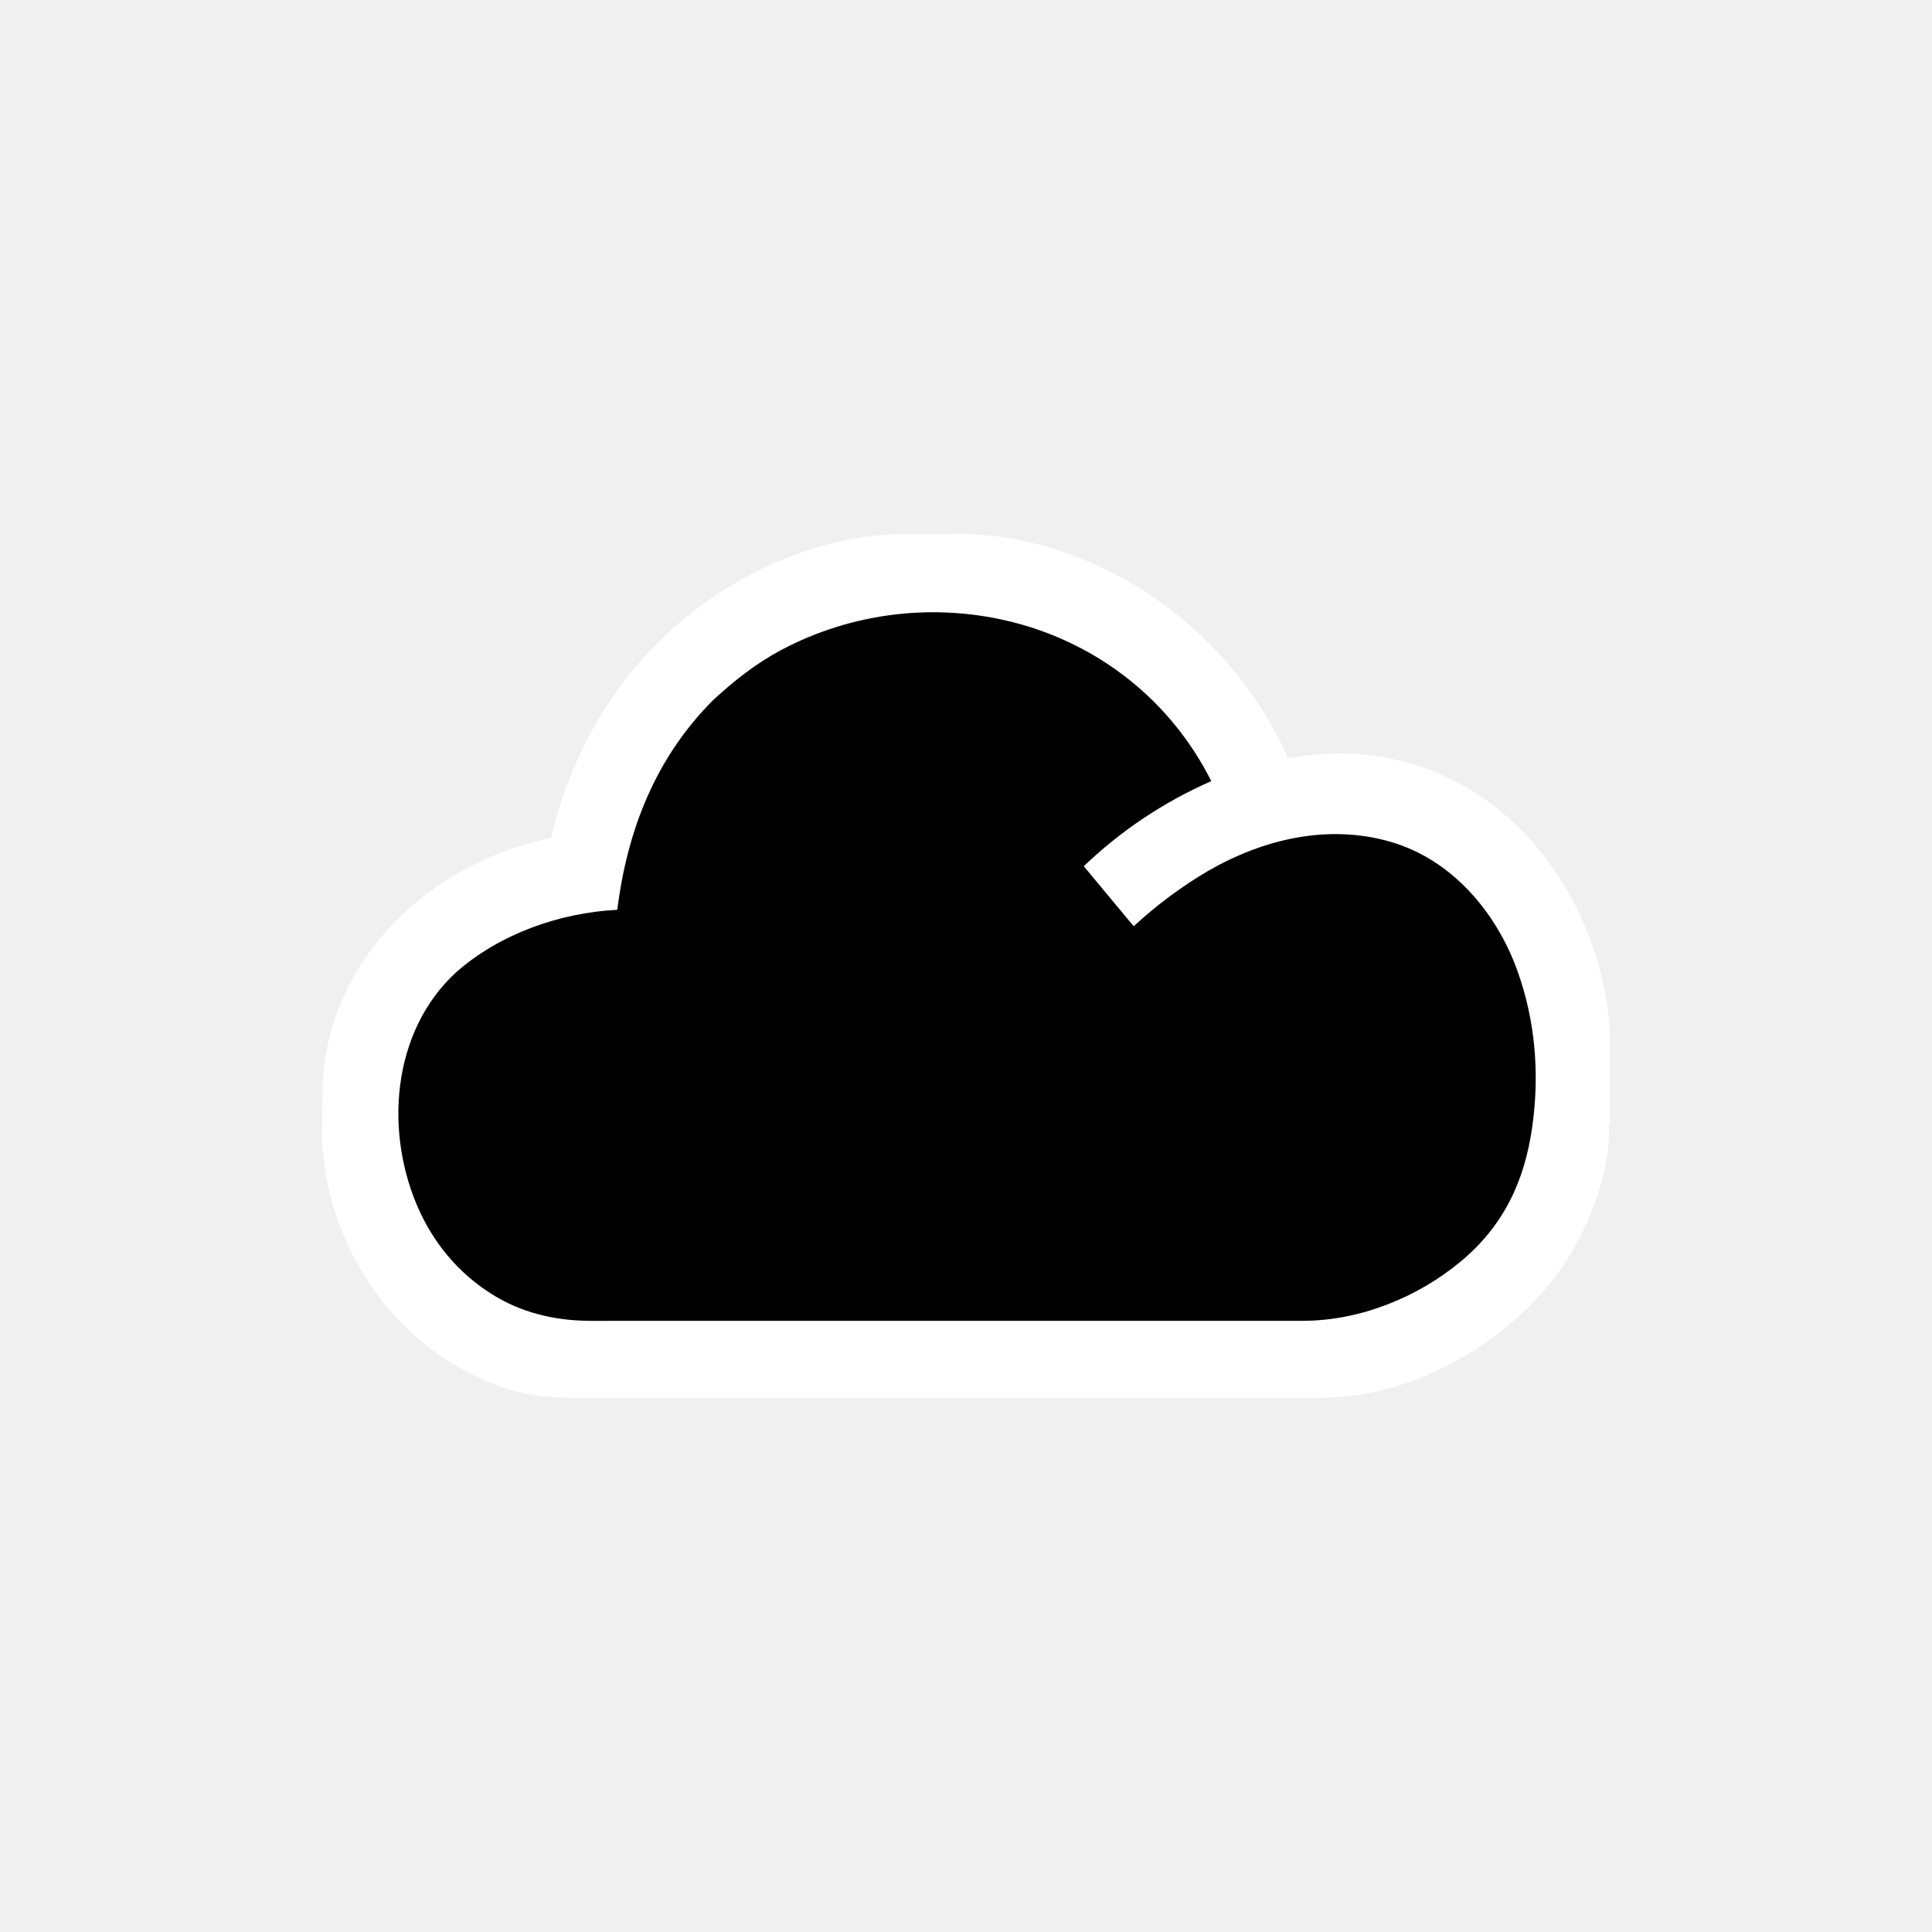
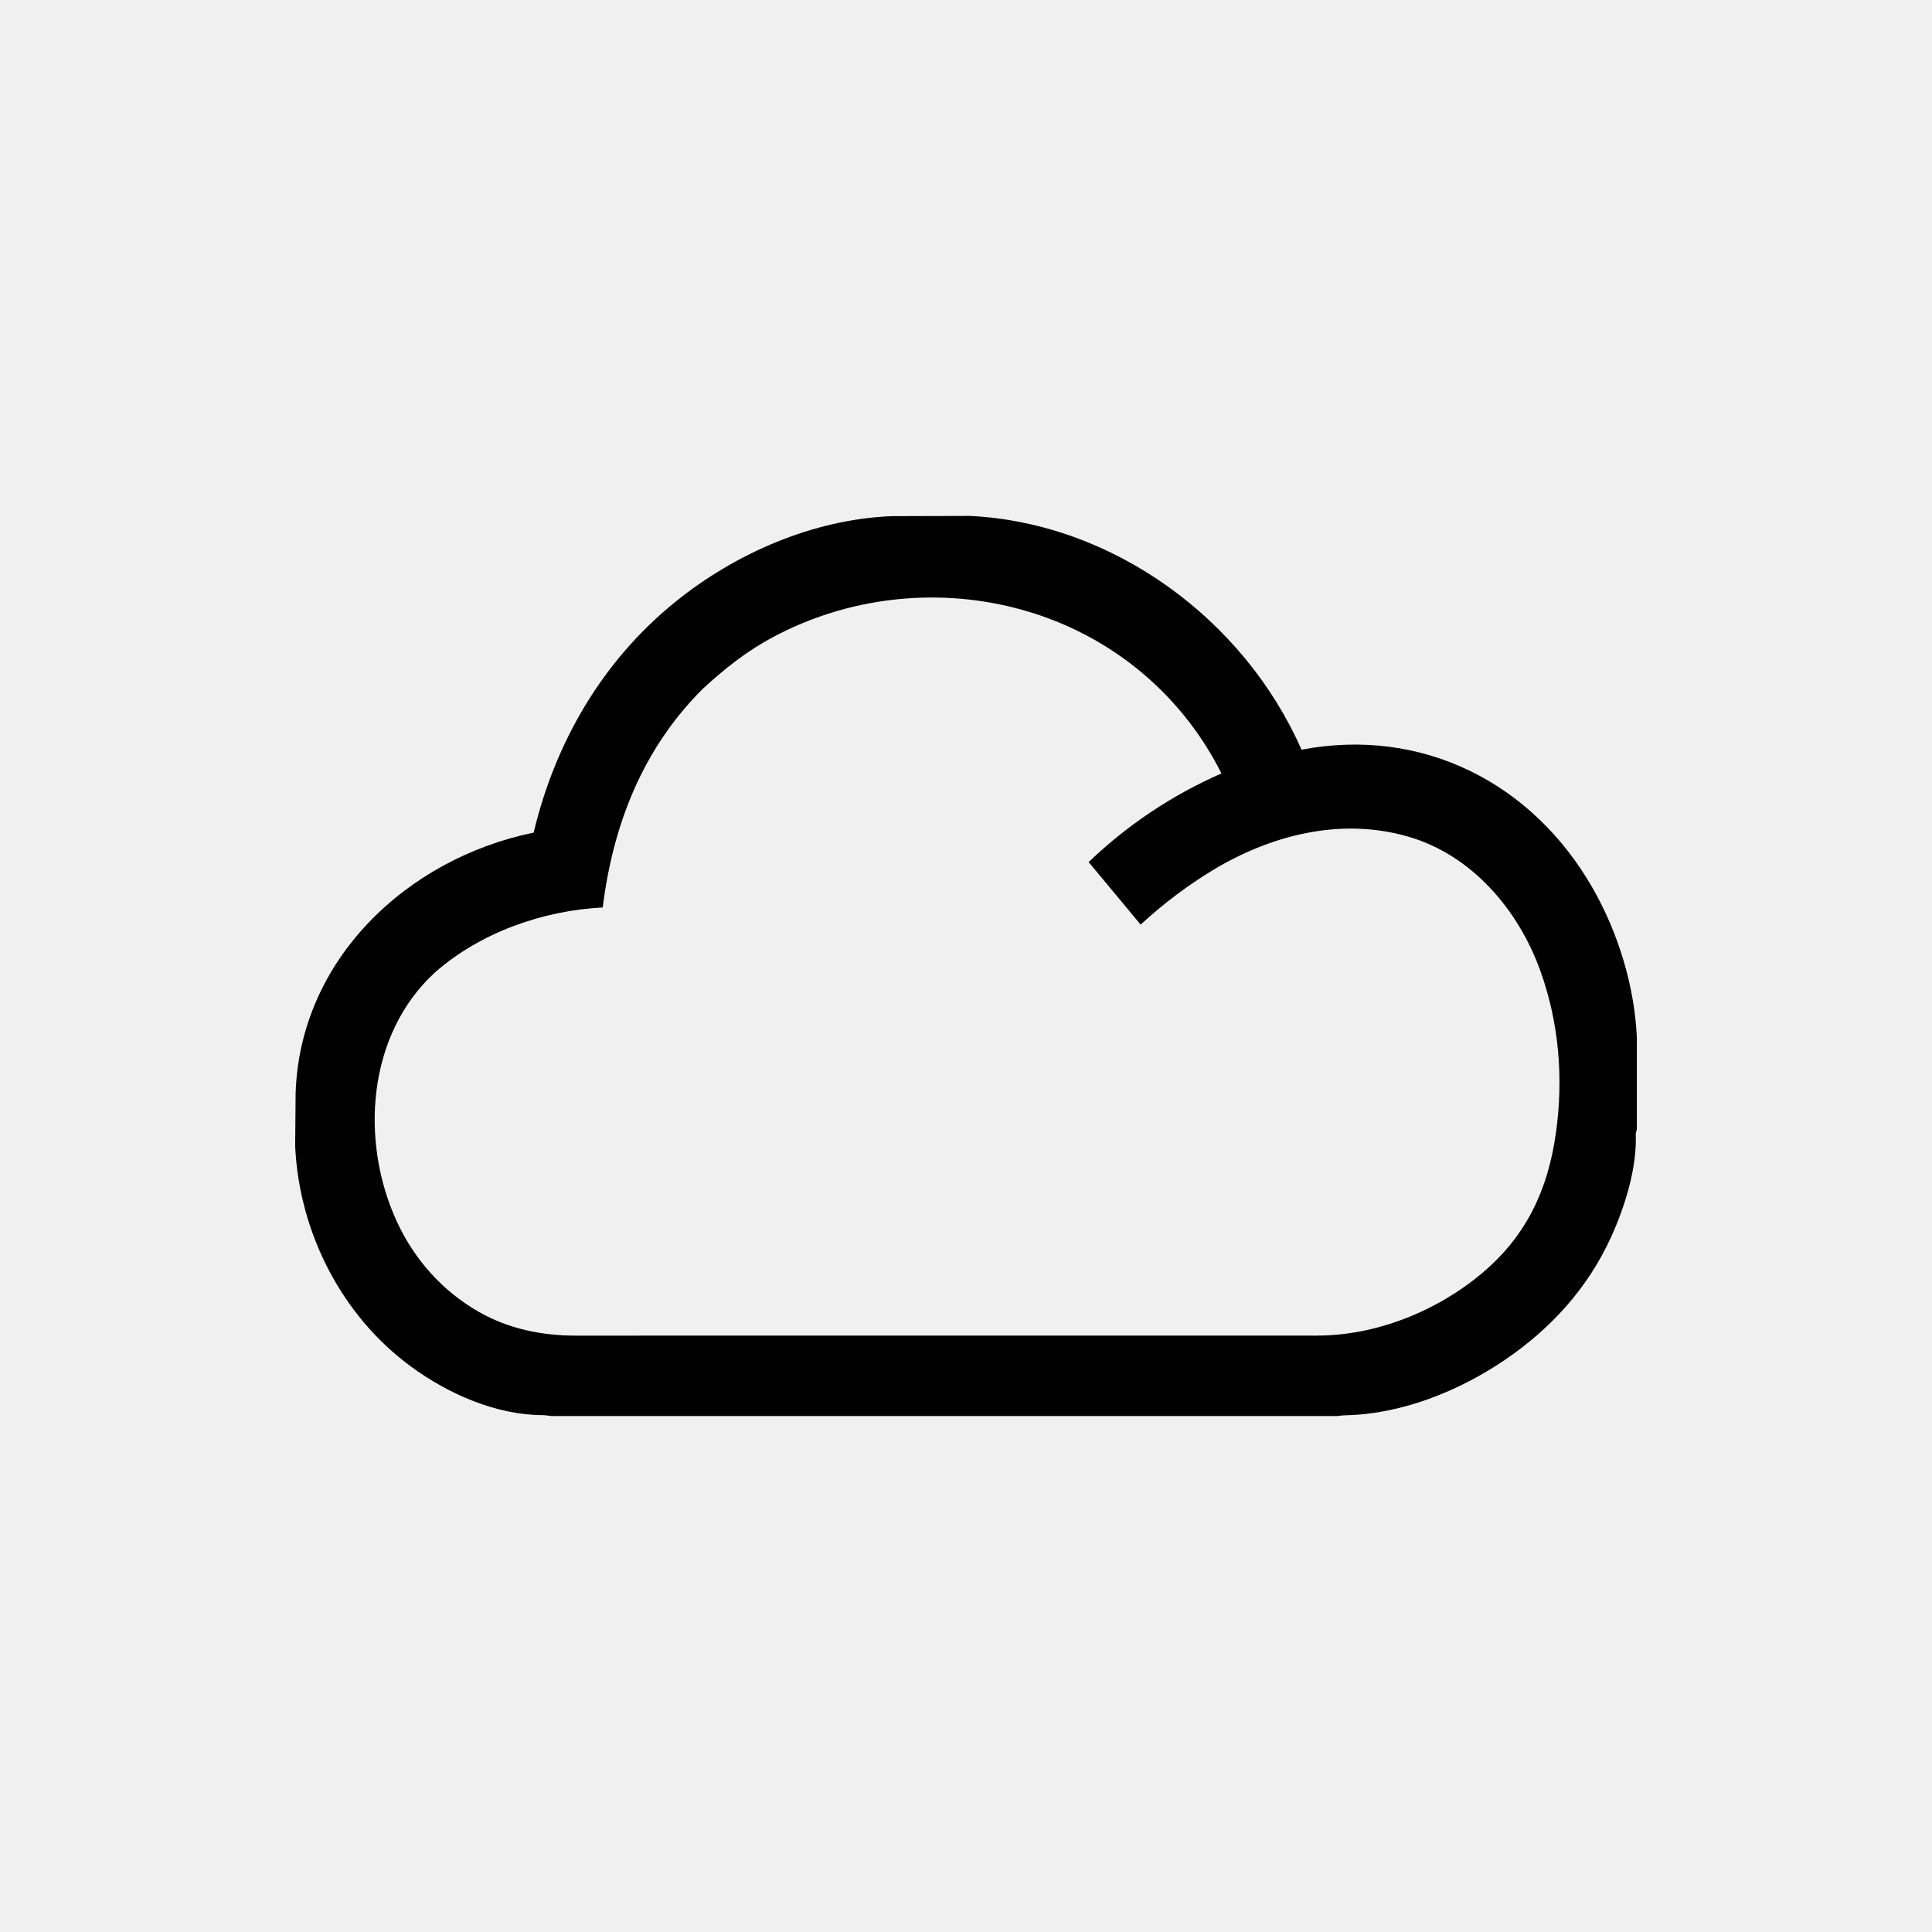
<svg xmlns="http://www.w3.org/2000/svg" id="Layer_1" data-name="Layer 1" viewBox="510 90 900 900">
-   <defs>
-     <style>
-       .cls-1 {
-         fill: #fff;
-       }
-     </style>
-   </defs>
-   <path class="cls-1" d="M961.9,338.73c63.98,3.19,122.49,46.24,148.15,104.54,53.94-10.3,103.28,14.76,130.25,61.98,11.45,20.04,18.65,43.75,19.7,66.54v41.3c-.15.68-.31,1.31-.5,1.89.64,14.86-4.64,32.24-11.02,46.23-10.4,22.83-26.91,41-47.63,55.03-20.53,13.91-45.98,24.11-70.91,24.68-1.27,0-2.54.12-3.81.34h-351.74c-1.13-.19-2.24-.32-3.33-.39-21.04.04-42.56-9.44-59.37-21.8-31.21-22.94-49.89-60.23-51.69-98.38l.2-23.76c1.88-59.56,49.49-104.86,106.46-116.58,9.65-40.47,30.74-76.78,63.24-103.1,27.14-21.98,61.98-37.05,96.94-38.43l35.06-.1Z" />
-   <path d="M1190.69,677.45c-20.17,16.92-47.22,27.82-73.69,27.83l-331.59.02c-15.24,0-30.07-3.1-43.25-10.62-16.21-9.25-28.78-23.31-36.62-40.29-16.7-36.14-13.32-83.82,17.07-111.58,20.28-17.81,48.1-27.61,74.94-28.99,4.69-37.36,17.97-71,44.68-97.71,9.72-8.97,19.8-16.95,31.47-23.19,33.1-17.68,71.95-22.31,108.26-13.05,40.04,10.21,73.53,36.64,92.3,74.01-22.03,9.69-41.85,22.86-59.4,39.64l23.26,27.97c10.59-9.77,22.06-18.38,34.69-25.8,25.88-14.89,55.97-21.97,85.07-13.51,28.31,8.23,49.03,32.53,58.89,59.77,8.47,23.38,10.48,48.33,7.02,72.9-3.56,25.27-13.23,45.95-33.1,62.62Z" />
+   <path d="M1272.5,573.13c-1.1-23.74-8.6-48.44-20.52-69.32-28.1-49.19-79.5-75.3-135.68-64.57-26.73-60.74-87.68-105.58-154.32-108.9l-36.52.1c-36.42,1.44-72.7,17.13-100.98,40.03-33.86,27.42-55.83,65.24-65.88,107.39-59.34,12.2-108.94,59.39-110.89,121.43l-.21,24.75c1.87,39.74,21.34,78.57,53.85,102.48,17.51,12.88,39.93,22.75,61.85,22.71,1.14.07,2.3.2,3.47.41h366.4c1.33-.22,2.65-.34,3.97-.35,25.97-.6,52.48-11.22,73.86-25.71,21.58-14.62,38.77-33.55,49.61-57.32,6.64-14.57,12.15-32.68,11.48-48.16.19-.61.36-1.26.52-1.97v-43.02ZM1234.78,617.95c-3.7,26.33-13.78,47.86-34.48,65.23-21.01,17.62-49.19,28.98-76.77,28.99l-345.4.02c-15.87,0-31.32-3.23-45.06-11.06-16.88-9.63-29.98-24.28-38.15-41.97-17.4-37.65-13.87-87.32,17.78-116.23,21.13-18.55,50.11-28.76,78.06-30.2,4.88-38.92,18.72-73.96,46.54-101.78,10.12-9.35,20.62-17.66,32.78-24.15,34.48-18.42,74.94-23.24,112.77-13.6,41.71,10.63,76.59,38.17,96.15,77.09-22.95,10.1-43.59,23.81-61.87,41.29l24.23,29.14c11.03-10.18,22.97-19.14,36.14-26.88,26.96-15.51,58.3-22.88,88.62-14.07,29.49,8.57,51.08,33.89,61.35,62.26,8.82,24.36,10.92,50.34,7.32,75.93Z" />
</svg>
